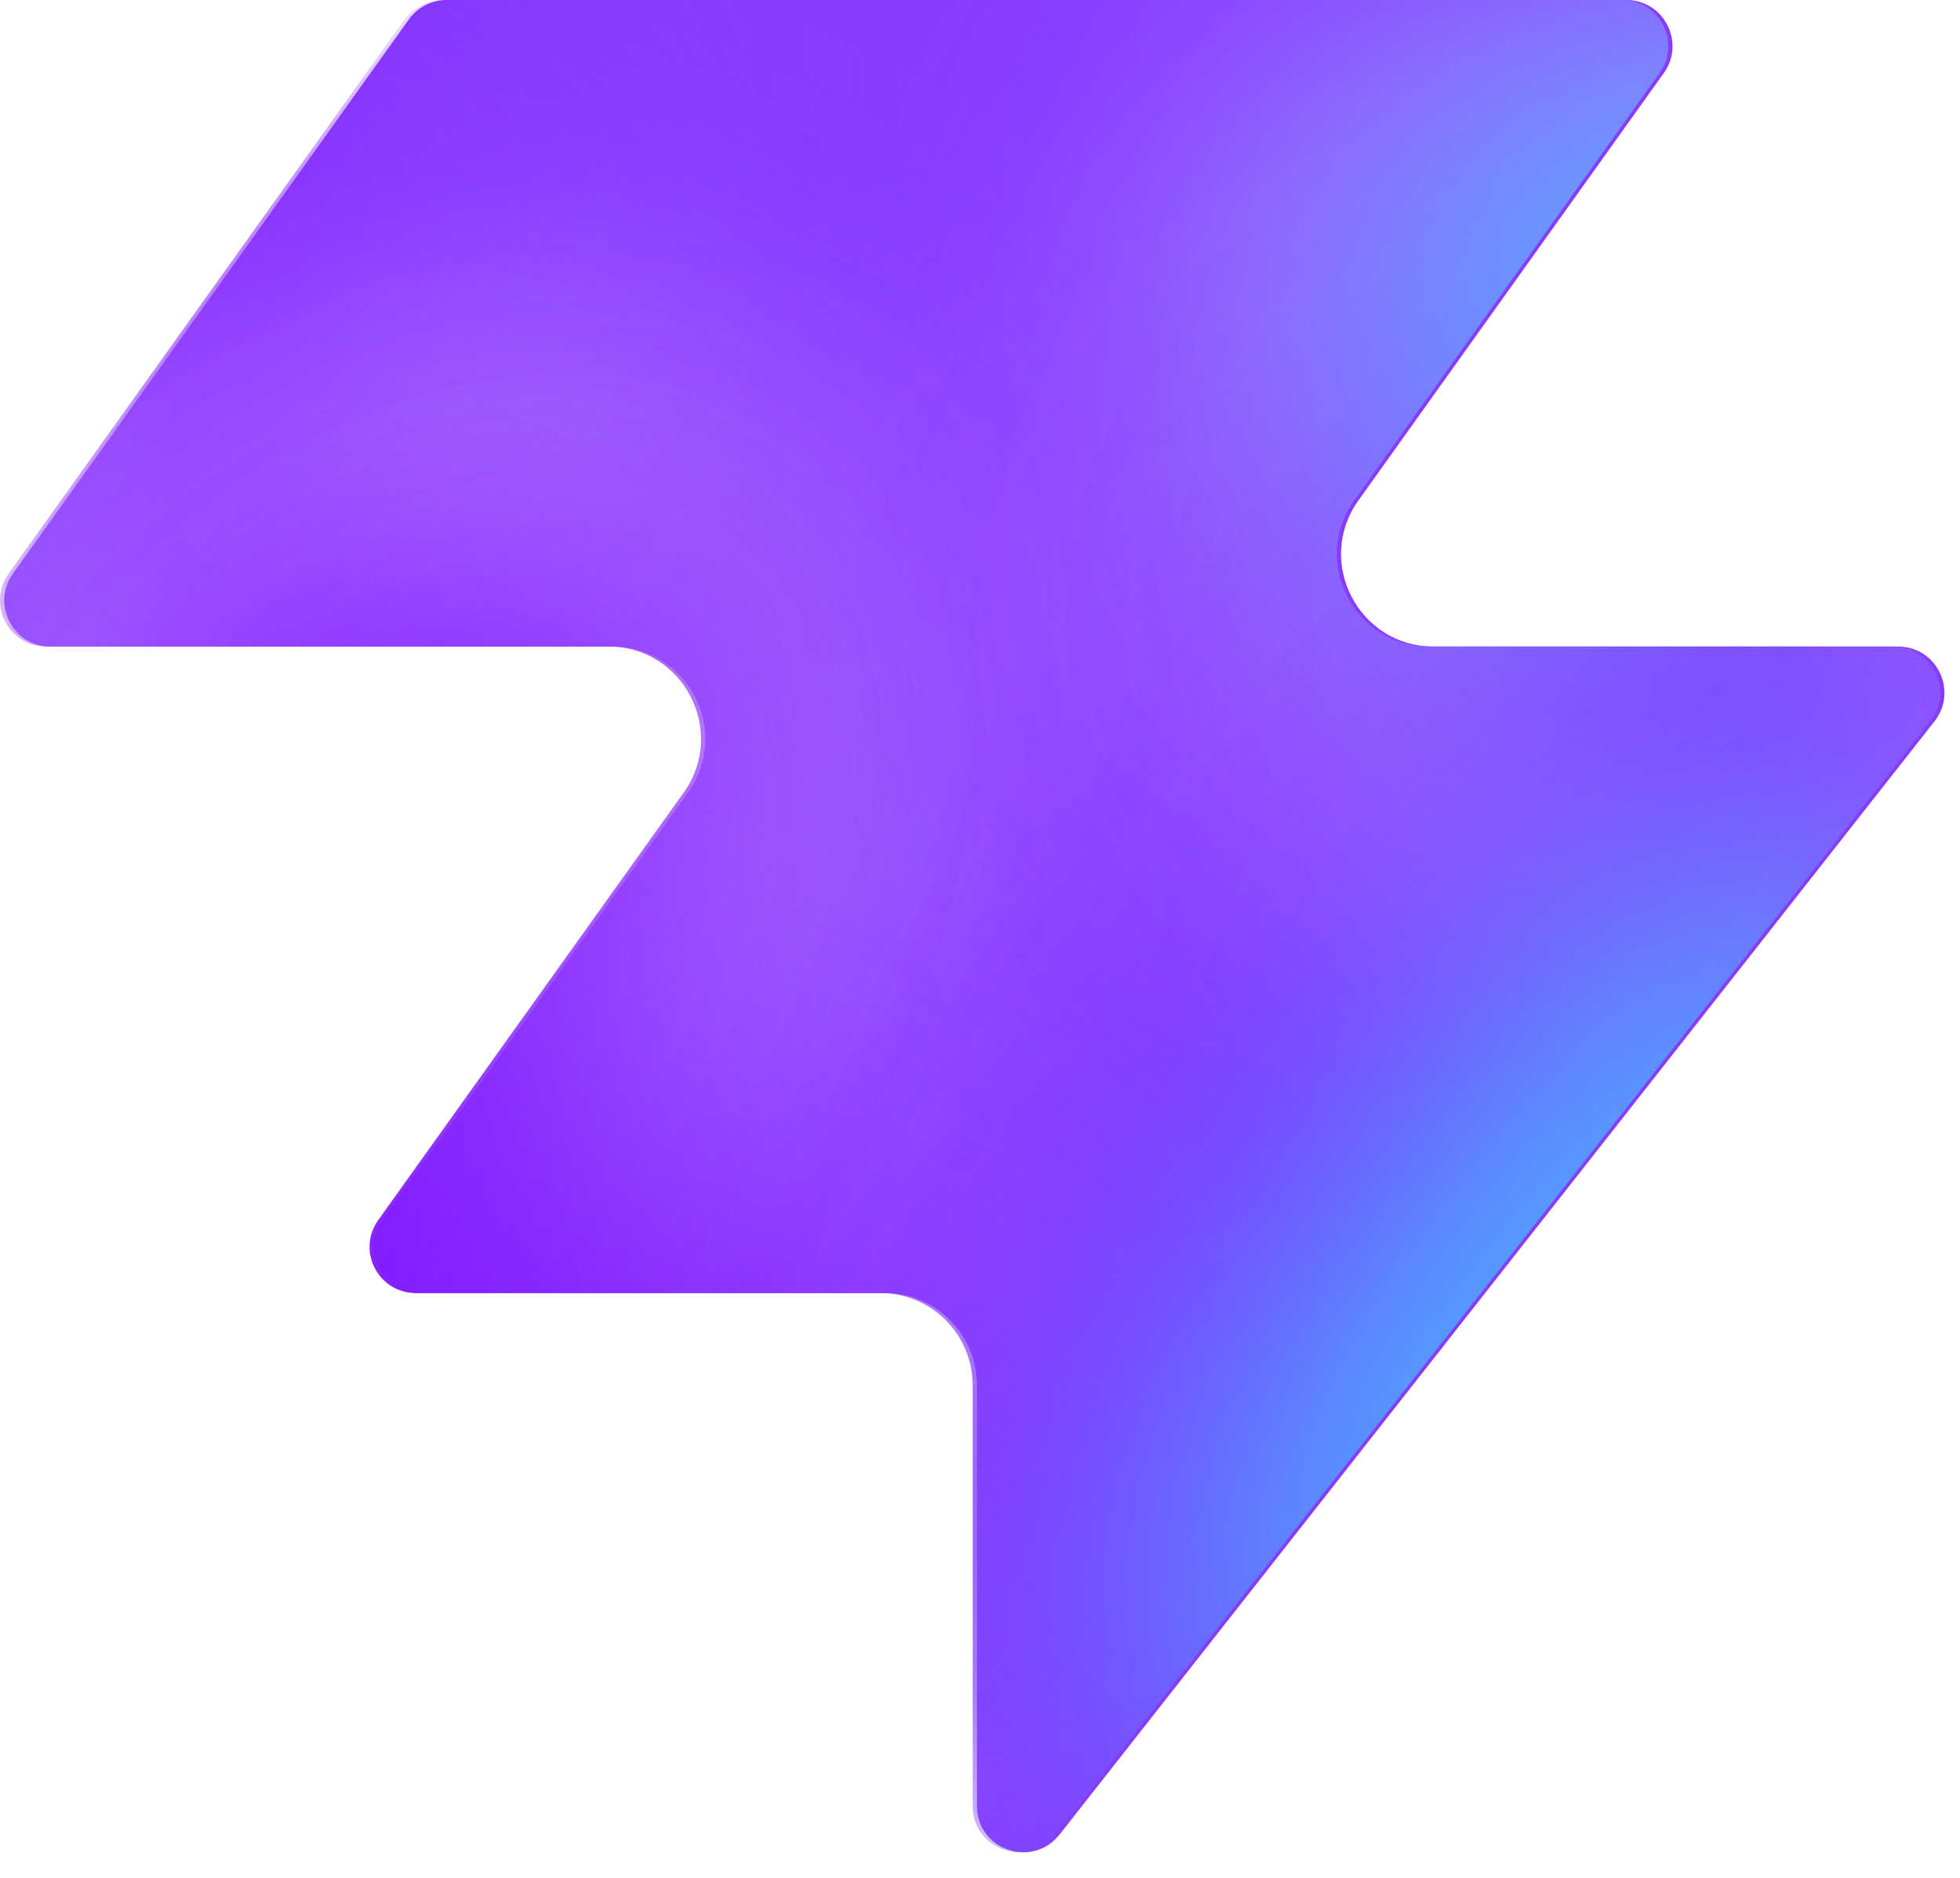
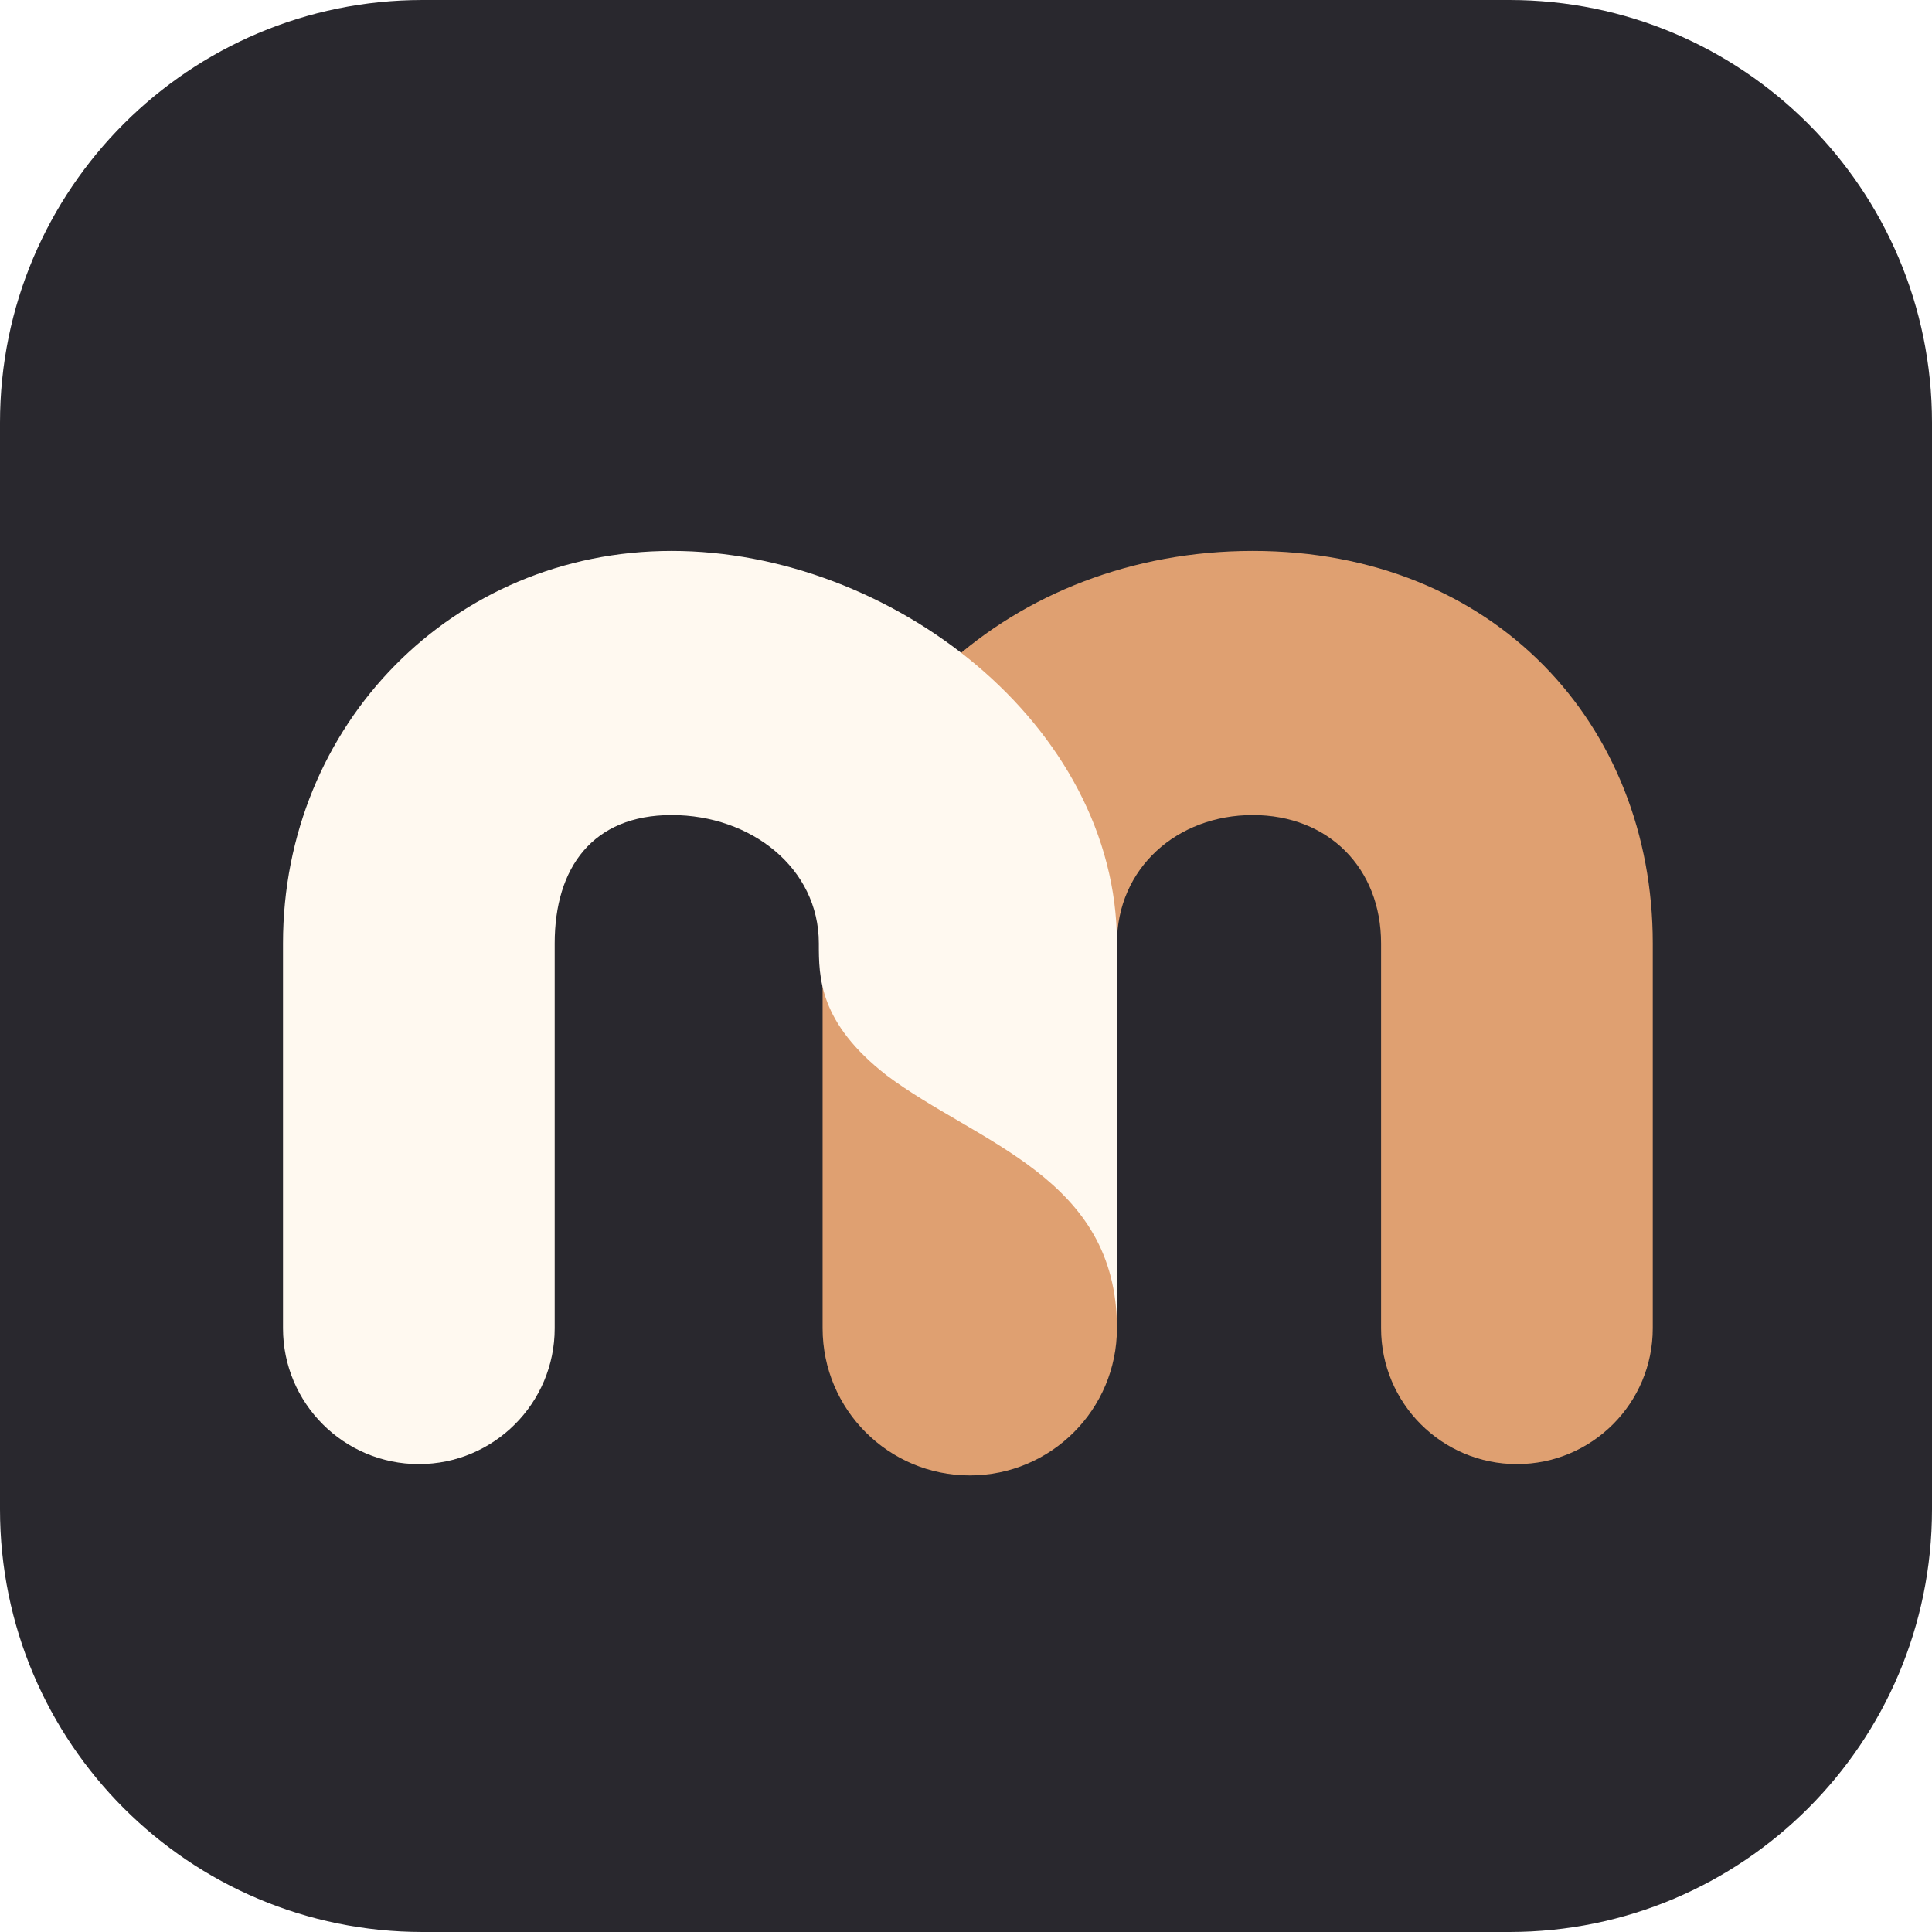
- <svg xmlns="http://www.w3.org/2000/svg" width="48" height="46" fill="none" viewBox="0 0 48 46">
-   <path fill="#863bff" d="M25.946 44.938c-.664.845-2.021.375-2.021-.698V33.937a2.26 2.26 0 0 0-2.262-2.262H10.287c-.92 0-1.456-1.04-.92-1.788l7.48-10.471c1.07-1.497 0-3.578-1.842-3.578H1.237c-.92 0-1.456-1.04-.92-1.788L10.013.474c.214-.297.556-.474.92-.474h28.894c.92 0 1.456 1.04.92 1.788l-7.48 10.471c-1.07 1.498 0 3.579 1.842 3.579h11.377c.943 0 1.473 1.088.89 1.83L25.947 44.94z" style="fill:#863bff;fill:color(display-p3 .525 .23 1);fill-opacity:1" />
-   <mask id="a" width="48" height="46" x="0" y="0" maskUnits="userSpaceOnUse" style="mask-type:alpha">
-     <path fill="#000" d="M25.842 44.938c-.664.844-2.021.375-2.021-.698V33.937a2.26 2.26 0 0 0-2.262-2.262H10.183c-.92 0-1.456-1.04-.92-1.788l7.48-10.471c1.07-1.498 0-3.579-1.842-3.579H1.133c-.92 0-1.456-1.04-.92-1.787L9.91.473c.214-.297.556-.474.92-.474h28.894c.92 0 1.456 1.04.92 1.788l-7.48 10.471c-1.07 1.498 0 3.578 1.842 3.578h11.377c.943 0 1.473 1.088.89 1.832L25.843 44.94z" style="fill:#000;fill-opacity:1" />
-   </mask>
-   <g mask="url(#a)">
-     <g filter="url(#b)">
-       <ellipse cx="5.508" cy="14.704" fill="#ede6ff" rx="5.508" ry="14.704" style="fill:#ede6ff;fill:color(display-p3 .927 .903 1);fill-opacity:1" transform="matrix(.00324 1 1 -.00324 -4.47 31.516)" />
-     </g>
-     <g filter="url(#c)">
-       <ellipse cx="10.399" cy="29.851" fill="#ede6ff" rx="10.399" ry="29.851" style="fill:#ede6ff;fill:color(display-p3 .927 .903 1);fill-opacity:1" transform="matrix(.00324 1 1 -.00324 -39.328 7.883)" />
-     </g>
-     <g filter="url(#d)">
-       <ellipse cx="5.508" cy="30.487" fill="#7e14ff" rx="5.508" ry="30.487" style="fill:#7e14ff;fill:color(display-p3 .492 .077 1);fill-opacity:1" transform="rotate(89.814 -25.913 -14.639)scale(1 -1)" />
-     </g>
-     <g filter="url(#e)">
-       <ellipse cx="5.508" cy="30.599" fill="#7e14ff" rx="5.508" ry="30.599" style="fill:#7e14ff;fill:color(display-p3 .492 .077 1);fill-opacity:1" transform="rotate(89.814 -32.644 -3.334)scale(1 -1)" />
-     </g>
-     <g filter="url(#f)">
-       <ellipse cx="5.508" cy="30.599" fill="#7e14ff" rx="5.508" ry="30.599" style="fill:#7e14ff;fill:color(display-p3 .492 .077 1);fill-opacity:1" transform="matrix(.00324 1 1 -.00324 -34.34 30.47)" />
-     </g>
-     <g filter="url(#g)">
-       <ellipse cx="14.072" cy="22.078" fill="#ede6ff" rx="14.072" ry="22.078" style="fill:#ede6ff;fill:color(display-p3 .927 .903 1);fill-opacity:1" transform="rotate(93.35 24.506 48.493)scale(-1 1)" />
-     </g>
-     <g filter="url(#h)">
-       <ellipse cx="3.47" cy="21.501" fill="#7e14ff" rx="3.47" ry="21.501" style="fill:#7e14ff;fill:color(display-p3 .492 .077 1);fill-opacity:1" transform="rotate(89.009 28.708 47.59)scale(-1 1)" />
-     </g>
-     <g filter="url(#i)">
-       <ellipse cx="3.47" cy="21.501" fill="#7e14ff" rx="3.47" ry="21.501" style="fill:#7e14ff;fill:color(display-p3 .492 .077 1);fill-opacity:1" transform="rotate(89.009 28.708 47.59)scale(-1 1)" />
-     </g>
-     <g filter="url(#j)">
-       <ellipse cx=".387" cy="8.972" fill="#7e14ff" rx="4.407" ry="29.108" style="fill:#7e14ff;fill:color(display-p3 .492 .077 1);fill-opacity:1" transform="rotate(39.51 .387 8.972)" />
-     </g>
-     <g filter="url(#k)">
-       <ellipse cx="47.523" cy="-6.092" fill="#7e14ff" rx="4.407" ry="29.108" style="fill:#7e14ff;fill:color(display-p3 .492 .077 1);fill-opacity:1" transform="rotate(37.892 47.523 -6.092)" />
-     </g>
-     <g filter="url(#l)">
-       <ellipse cx="41.412" cy="6.333" fill="#47bfff" rx="5.971" ry="9.665" style="fill:#47bfff;fill:color(display-p3 .28 .748 1);fill-opacity:1" transform="rotate(37.892 41.412 6.333)" />
-     </g>
-     <g filter="url(#m)">
-       <ellipse cx="-1.879" cy="38.332" fill="#7e14ff" rx="4.407" ry="29.108" style="fill:#7e14ff;fill:color(display-p3 .492 .077 1);fill-opacity:1" transform="rotate(37.892 -1.88 38.332)" />
-     </g>
-     <g filter="url(#n)">
-       <ellipse cx="-1.879" cy="38.332" fill="#7e14ff" rx="4.407" ry="29.108" style="fill:#7e14ff;fill:color(display-p3 .492 .077 1);fill-opacity:1" transform="rotate(37.892 -1.88 38.332)" />
-     </g>
-     <g filter="url(#o)">
-       <ellipse cx="35.651" cy="29.907" fill="#7e14ff" rx="4.407" ry="29.108" style="fill:#7e14ff;fill:color(display-p3 .492 .077 1);fill-opacity:1" transform="rotate(37.892 35.651 29.907)" />
-     </g>
-     <g filter="url(#p)">
-       <ellipse cx="38.418" cy="32.4" fill="#47bfff" rx="5.971" ry="15.297" style="fill:#47bfff;fill:color(display-p3 .28 .748 1);fill-opacity:1" transform="rotate(37.892 38.418 32.4)" />
-     </g>
-   </g>
-   <defs>
-     <filter id="b" width="60.045" height="41.654" x="-19.77" y="16.149" color-interpolation-filters="sRGB" filterUnits="userSpaceOnUse">
-       <feFlood flood-opacity="0" result="BackgroundImageFix" />
-       <feBlend in="SourceGraphic" in2="BackgroundImageFix" result="shape" />
-       <feGaussianBlur result="effect1_foregroundBlur_2002_17158" stdDeviation="7.659" />
-     </filter>
-     <filter id="c" width="90.34" height="51.437" x="-54.613" y="-7.533" color-interpolation-filters="sRGB" filterUnits="userSpaceOnUse">
-       <feFlood flood-opacity="0" result="BackgroundImageFix" />
-       <feBlend in="SourceGraphic" in2="BackgroundImageFix" result="shape" />
-       <feGaussianBlur result="effect1_foregroundBlur_2002_17158" stdDeviation="7.659" />
-     </filter>
-     <filter id="d" width="79.355" height="29.4" x="-49.64" y="2.03" color-interpolation-filters="sRGB" filterUnits="userSpaceOnUse">
-       <feFlood flood-opacity="0" result="BackgroundImageFix" />
-       <feBlend in="SourceGraphic" in2="BackgroundImageFix" result="shape" />
-       <feGaussianBlur result="effect1_foregroundBlur_2002_17158" stdDeviation="4.596" />
-     </filter>
-     <filter id="e" width="79.579" height="29.4" x="-45.045" y="20.029" color-interpolation-filters="sRGB" filterUnits="userSpaceOnUse">
-       <feFlood flood-opacity="0" result="BackgroundImageFix" />
-       <feBlend in="SourceGraphic" in2="BackgroundImageFix" result="shape" />
-       <feGaussianBlur result="effect1_foregroundBlur_2002_17158" stdDeviation="4.596" />
-     </filter>
-     <filter id="f" width="79.579" height="29.4" x="-43.513" y="21.178" color-interpolation-filters="sRGB" filterUnits="userSpaceOnUse">
-       <feFlood flood-opacity="0" result="BackgroundImageFix" />
-       <feBlend in="SourceGraphic" in2="BackgroundImageFix" result="shape" />
-       <feGaussianBlur result="effect1_foregroundBlur_2002_17158" stdDeviation="4.596" />
-     </filter>
-     <filter id="g" width="74.749" height="58.852" x="15.756" y="-17.901" color-interpolation-filters="sRGB" filterUnits="userSpaceOnUse">
-       <feFlood flood-opacity="0" result="BackgroundImageFix" />
-       <feBlend in="SourceGraphic" in2="BackgroundImageFix" result="shape" />
-       <feGaussianBlur result="effect1_foregroundBlur_2002_17158" stdDeviation="7.659" />
-     </filter>
-     <filter id="h" width="61.377" height="25.362" x="23.548" y="2.284" color-interpolation-filters="sRGB" filterUnits="userSpaceOnUse">
-       <feFlood flood-opacity="0" result="BackgroundImageFix" />
-       <feBlend in="SourceGraphic" in2="BackgroundImageFix" result="shape" />
-       <feGaussianBlur result="effect1_foregroundBlur_2002_17158" stdDeviation="4.596" />
-     </filter>
-     <filter id="i" width="61.377" height="25.362" x="23.548" y="2.284" color-interpolation-filters="sRGB" filterUnits="userSpaceOnUse">
-       <feFlood flood-opacity="0" result="BackgroundImageFix" />
-       <feBlend in="SourceGraphic" in2="BackgroundImageFix" result="shape" />
-       <feGaussianBlur result="effect1_foregroundBlur_2002_17158" stdDeviation="4.596" />
-     </filter>
-     <filter id="j" width="56.045" height="63.649" x="-27.636" y="-22.853" color-interpolation-filters="sRGB" filterUnits="userSpaceOnUse">
-       <feFlood flood-opacity="0" result="BackgroundImageFix" />
-       <feBlend in="SourceGraphic" in2="BackgroundImageFix" result="shape" />
-       <feGaussianBlur result="effect1_foregroundBlur_2002_17158" stdDeviation="4.596" />
-     </filter>
-     <filter id="k" width="54.814" height="64.646" x="20.116" y="-38.415" color-interpolation-filters="sRGB" filterUnits="userSpaceOnUse">
-       <feFlood flood-opacity="0" result="BackgroundImageFix" />
-       <feBlend in="SourceGraphic" in2="BackgroundImageFix" result="shape" />
-       <feGaussianBlur result="effect1_foregroundBlur_2002_17158" stdDeviation="4.596" />
-     </filter>
-     <filter id="l" width="33.541" height="35.313" x="24.641" y="-11.323" color-interpolation-filters="sRGB" filterUnits="userSpaceOnUse">
-       <feFlood flood-opacity="0" result="BackgroundImageFix" />
-       <feBlend in="SourceGraphic" in2="BackgroundImageFix" result="shape" />
-       <feGaussianBlur result="effect1_foregroundBlur_2002_17158" stdDeviation="4.596" />
-     </filter>
-     <filter id="m" width="54.814" height="64.646" x="-29.286" y="6.009" color-interpolation-filters="sRGB" filterUnits="userSpaceOnUse">
-       <feFlood flood-opacity="0" result="BackgroundImageFix" />
-       <feBlend in="SourceGraphic" in2="BackgroundImageFix" result="shape" />
-       <feGaussianBlur result="effect1_foregroundBlur_2002_17158" stdDeviation="4.596" />
-     </filter>
-     <filter id="n" width="54.814" height="64.646" x="-29.286" y="6.009" color-interpolation-filters="sRGB" filterUnits="userSpaceOnUse">
-       <feFlood flood-opacity="0" result="BackgroundImageFix" />
-       <feBlend in="SourceGraphic" in2="BackgroundImageFix" result="shape" />
-       <feGaussianBlur result="effect1_foregroundBlur_2002_17158" stdDeviation="4.596" />
-     </filter>
-     <filter id="o" width="54.814" height="64.646" x="8.244" y="-2.416" color-interpolation-filters="sRGB" filterUnits="userSpaceOnUse">
-       <feFlood flood-opacity="0" result="BackgroundImageFix" />
-       <feBlend in="SourceGraphic" in2="BackgroundImageFix" result="shape" />
-       <feGaussianBlur result="effect1_foregroundBlur_2002_17158" stdDeviation="4.596" />
-     </filter>
-     <filter id="p" width="39.409" height="43.623" x="18.713" y="10.588" color-interpolation-filters="sRGB" filterUnits="userSpaceOnUse">
-       <feFlood flood-opacity="0" result="BackgroundImageFix" />
-       <feBlend in="SourceGraphic" in2="BackgroundImageFix" result="shape" />
-       <feGaussianBlur result="effect1_foregroundBlur_2002_17158" stdDeviation="4.596" />
-     </filter>
-   </defs>
+ <svg xmlns="http://www.w3.org/2000/svg" viewBox="0 0 512 512">
+   <rect width="512" height="512" rx="112" fill="#29282e" />
+   <path fill="#dfa071" d="M218 250c0-58 50-104 114-104s106 46 106 104v102a36 36 0 0 1-72 0V250c0-20-14-34-34-34s-36 14-36 34v102a39 39 0 0 1-78 0Z" />
+   <path fill="#fff9f0" d="M75 250c0-58 45-104 103-104s118 46 118 104v102c0-40-37-49-61-67-18-14-18-26-18-35 0-20-18-34-39-34s-31 14-31 34v102a36 36 0 0 1-72 0Z" />
</svg>
